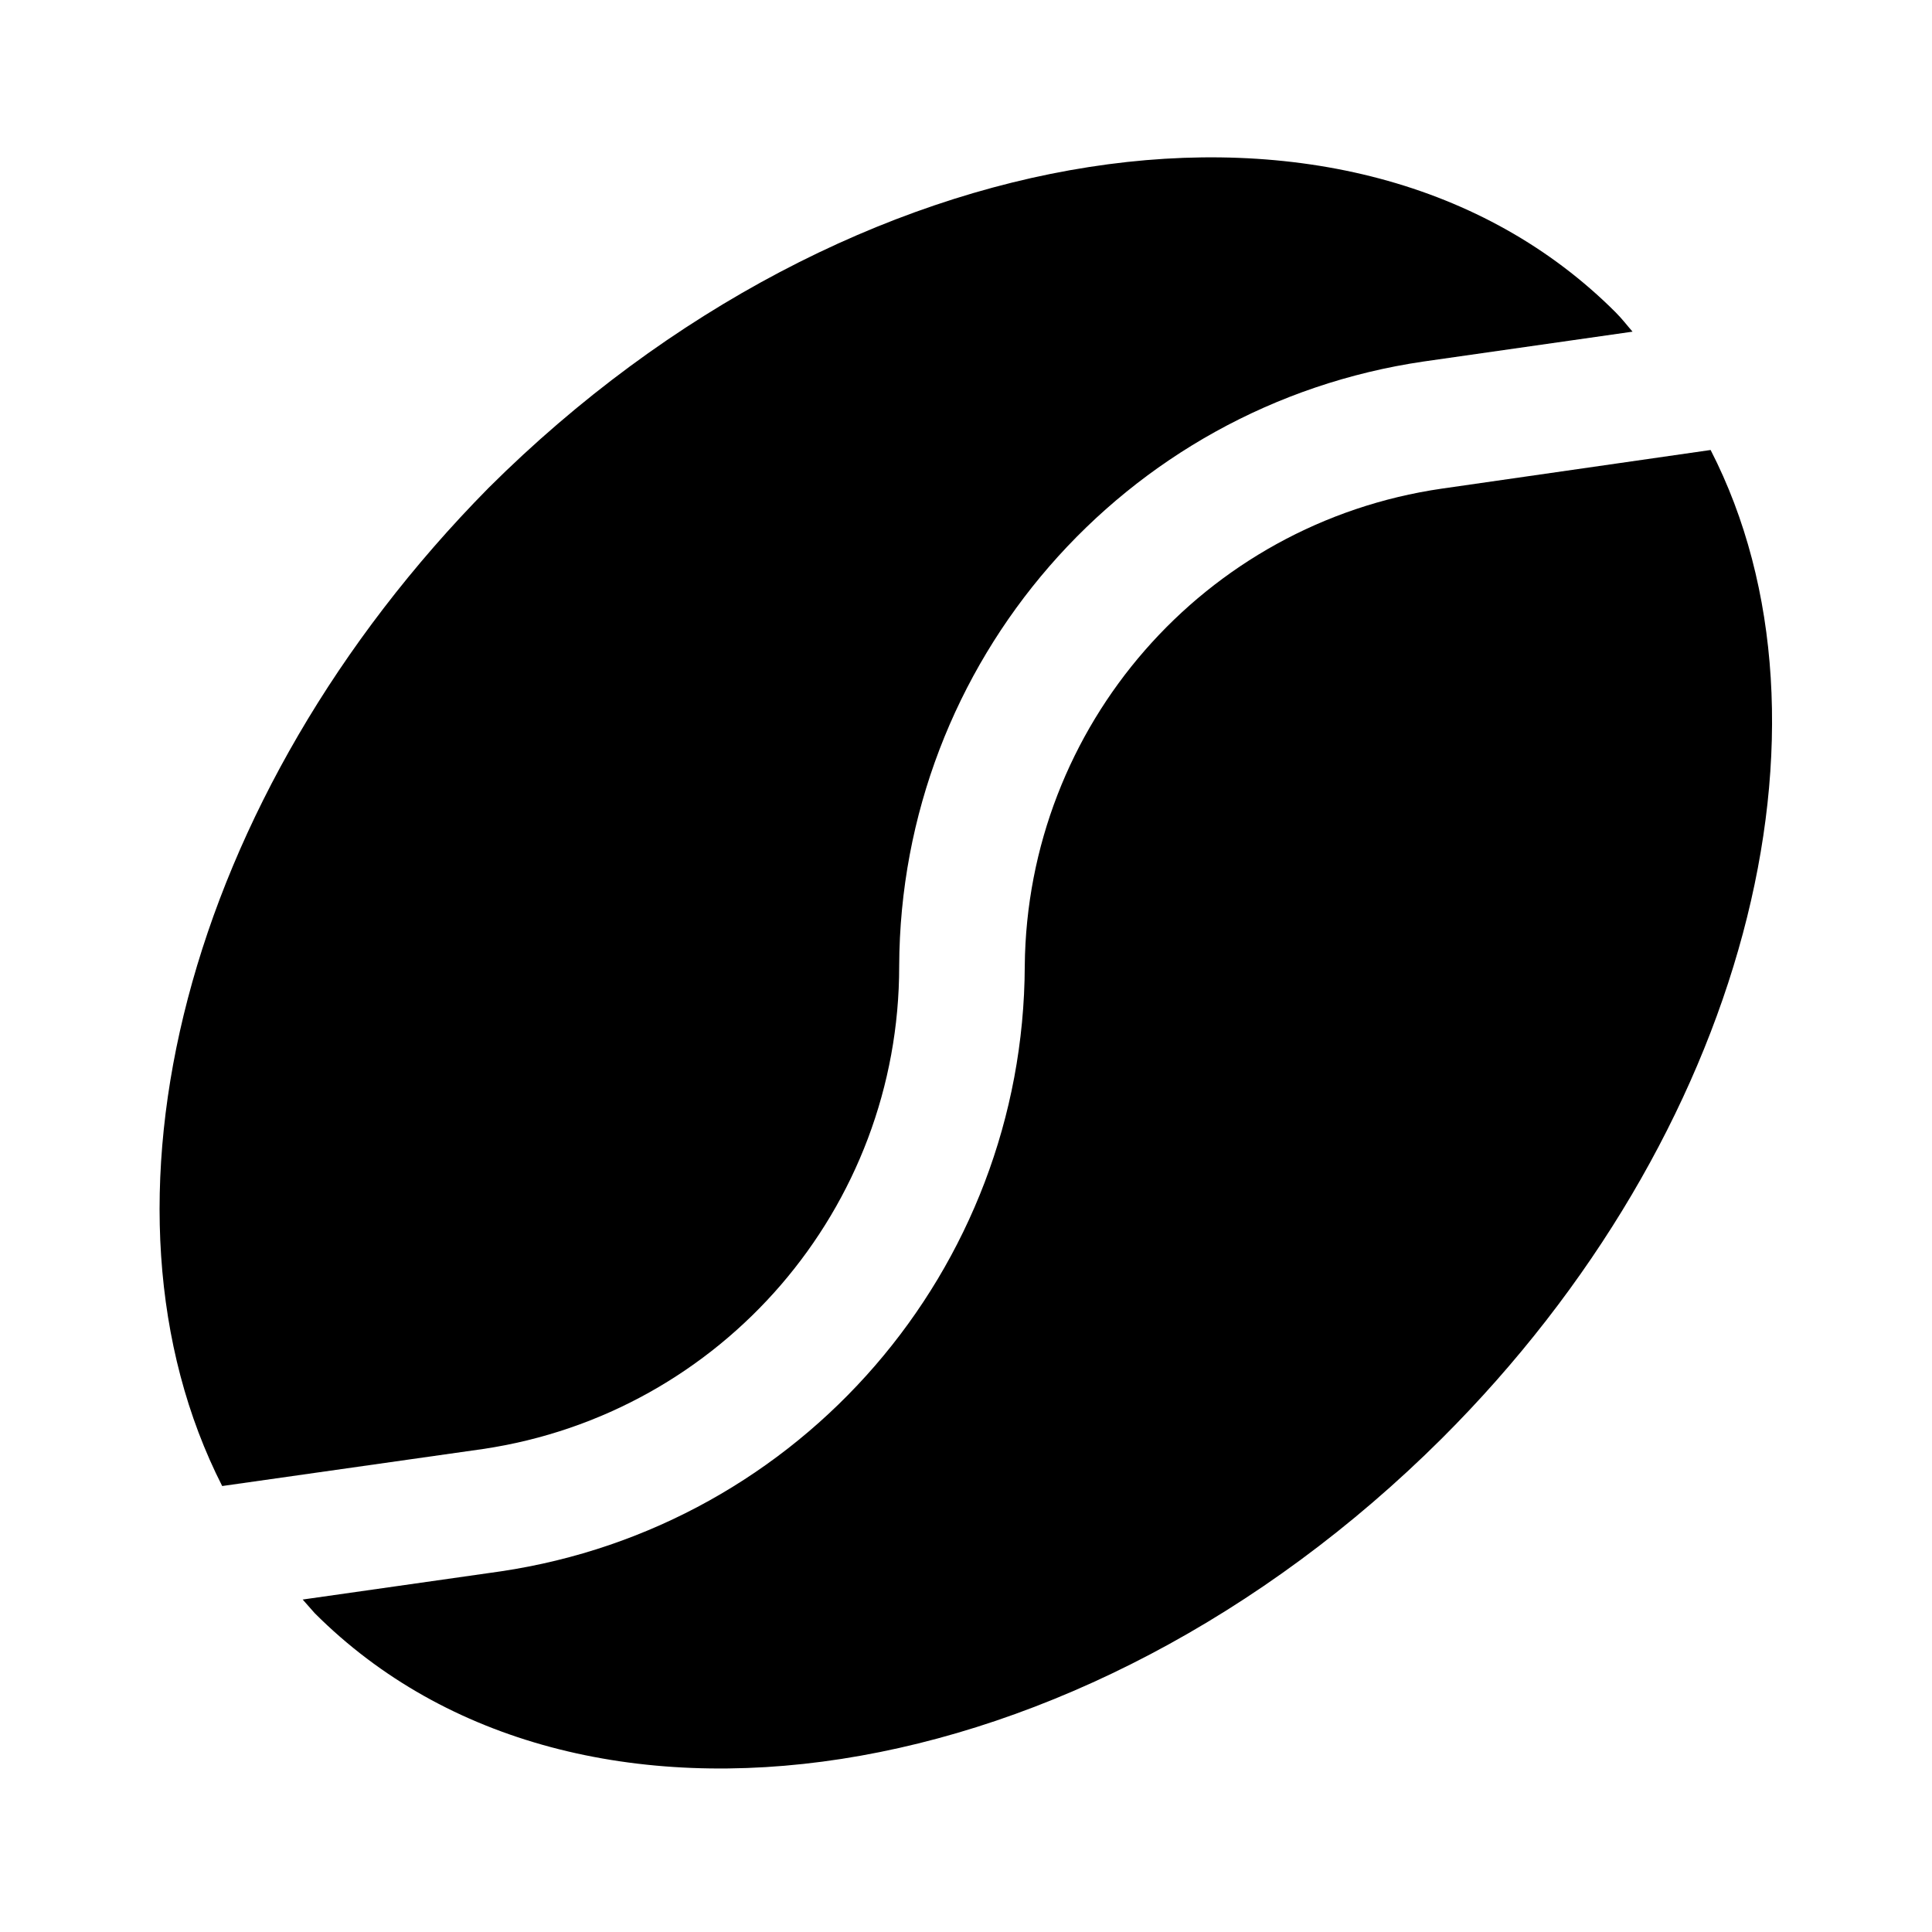
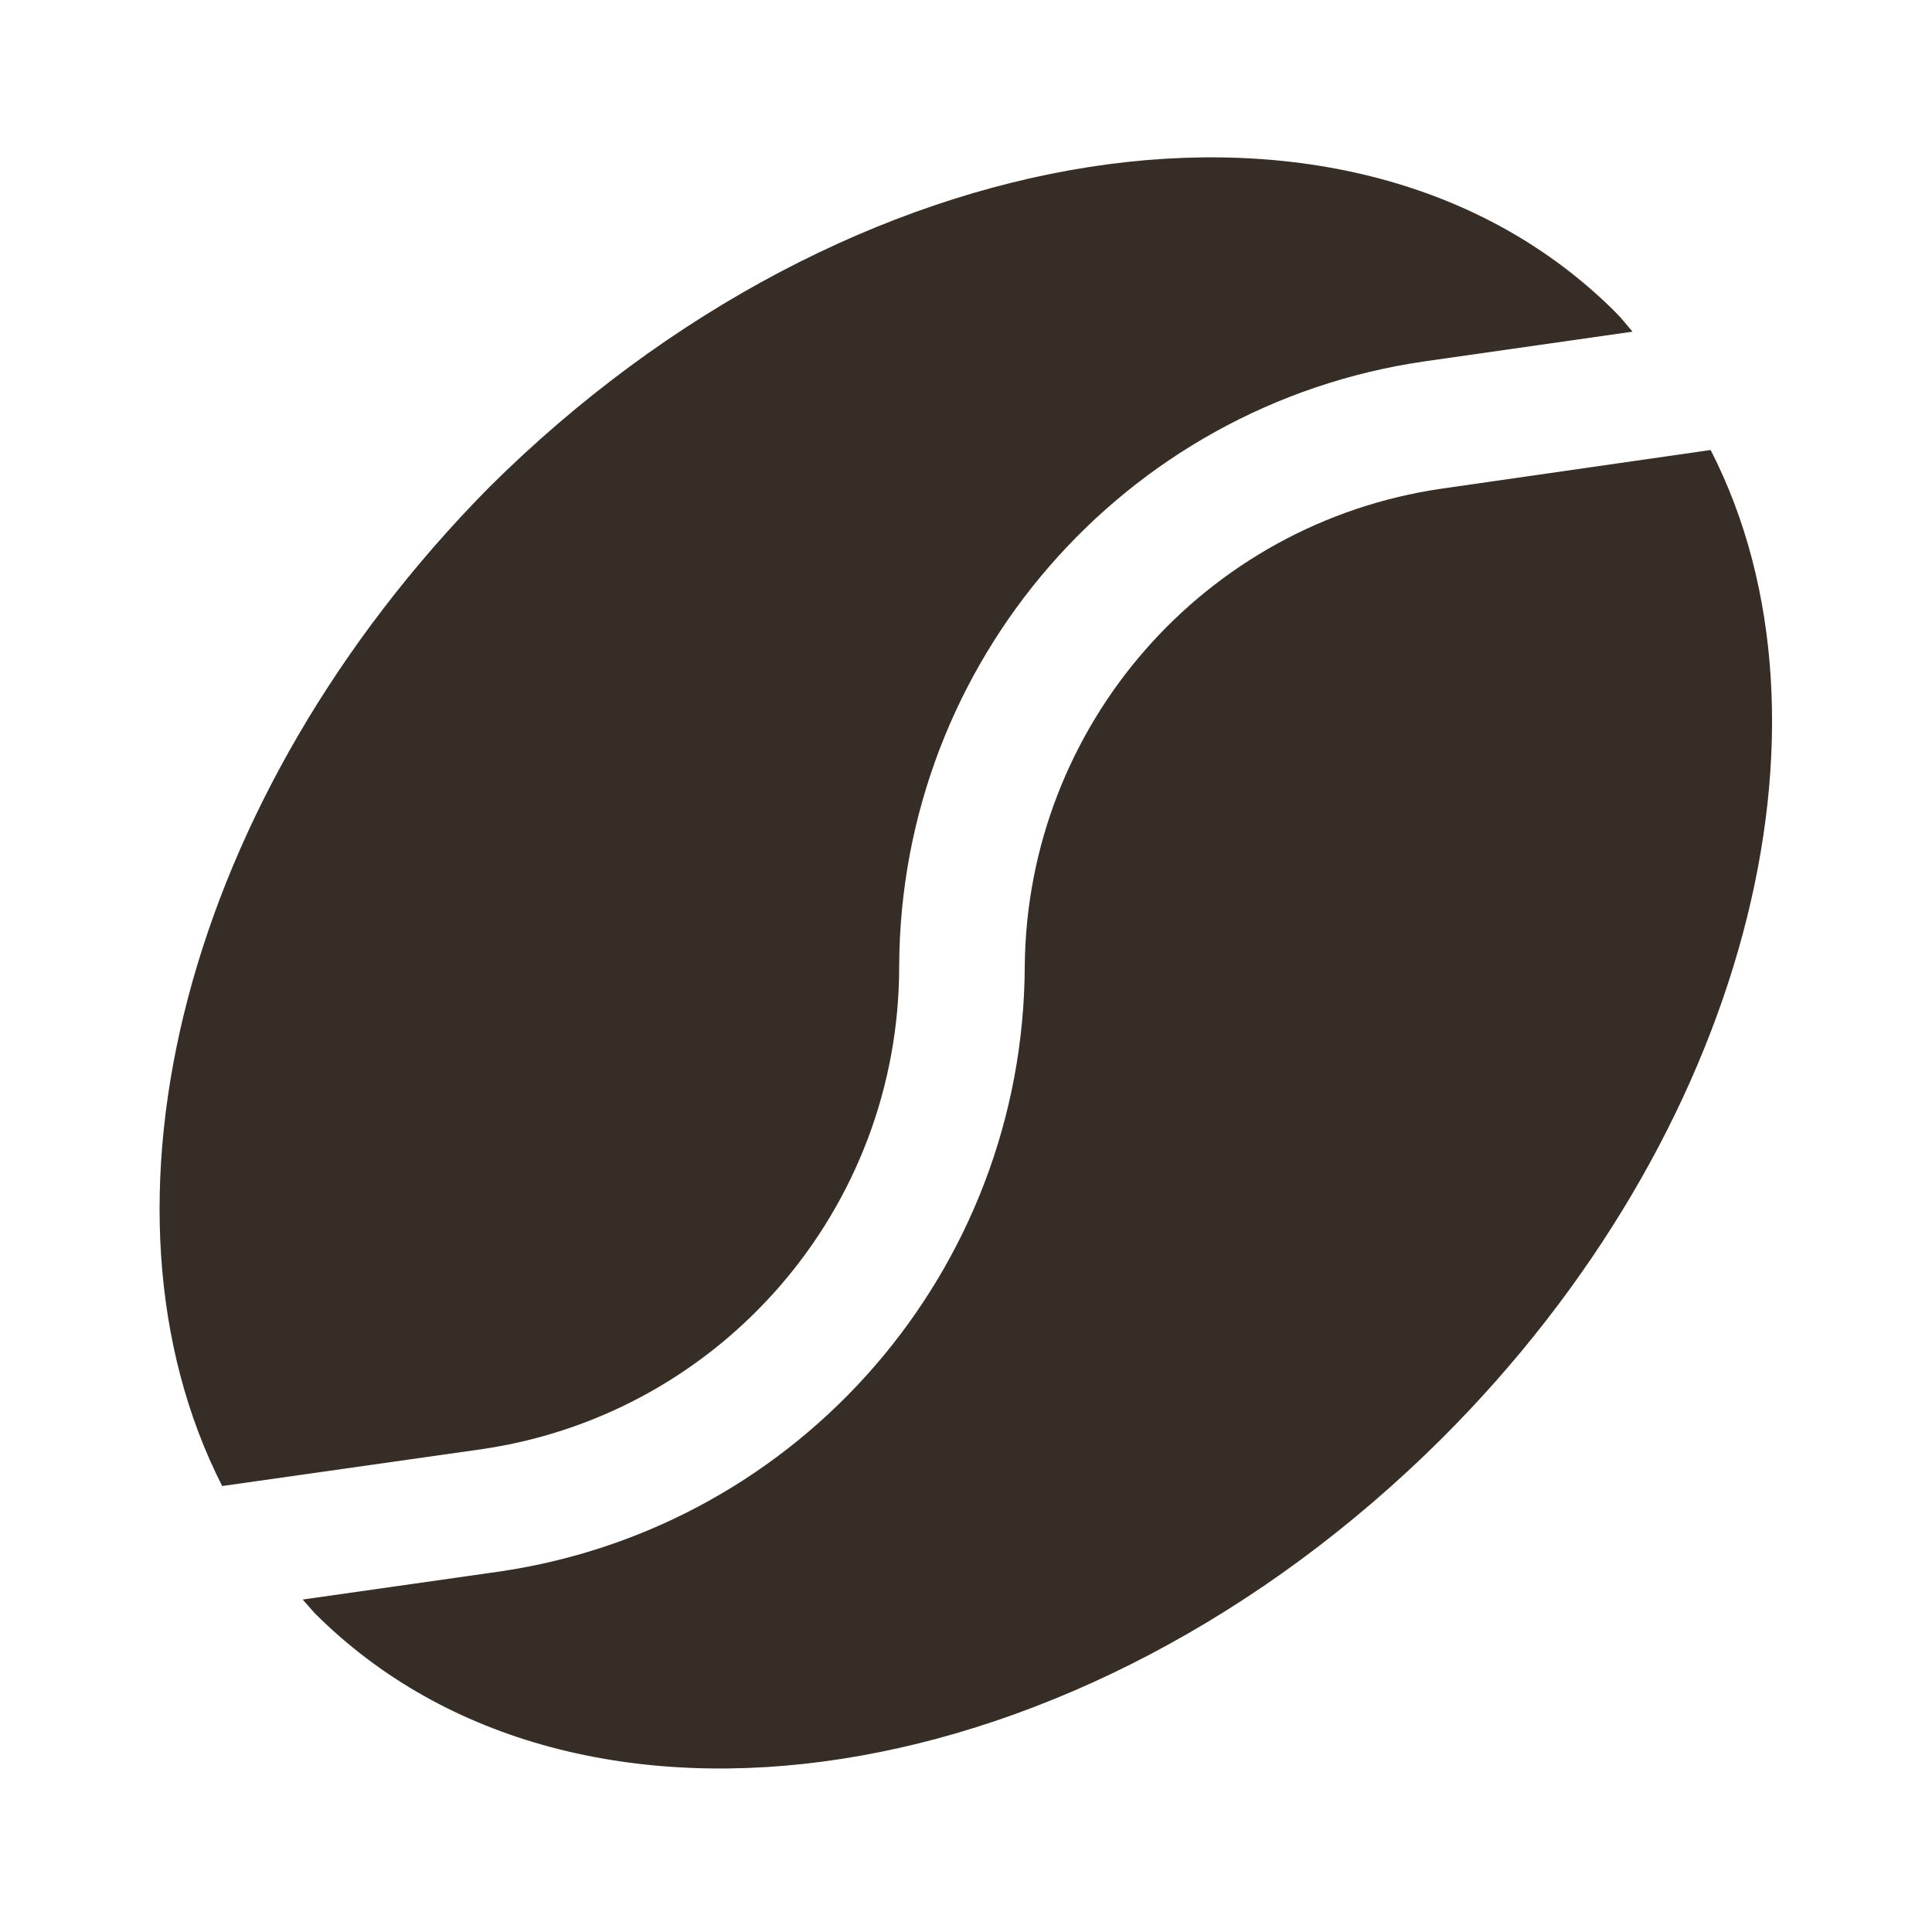
<svg xmlns="http://www.w3.org/2000/svg" width="1em" height="1em" viewBox="0 0 24 24">
-   <path fill="currentColor" d="M6 18a6.06 6.06 0 0 0 5.17-6a7.62 7.62 0 0 1 6.52-7.51l2.59-.37c-.07-.08-.13-.16-.21-.24c-3.26-3.26-9.52-2.28-14 2.18C2.28 9.9 1 15 2.76 18.46z" />
-   <path fill="currentColor" d="M12.73 12a7.63 7.63 0 0 1-6.51 7.52l-2.46.35l.15.17c3.26 3.26 9.52 2.29 14-2.17C21.68 14.11 23 9 21.25 5.59l-3.34.48A6.05 6.05 0 0 0 12.73 12" />
+   <path fill="#362d26" d="M6 18a6.06 6.06 0 0 0 5.17-6a7.62 7.62 0 0 1 6.52-7.51l2.59-.37c-.07-.08-.13-.16-.21-.24c-3.26-3.26-9.52-2.28-14 2.18C2.28 9.9 1 15 2.76 18.46z" />
+   <path fill="#362d26" d="M12.73 12a7.63 7.63 0 0 1-6.51 7.52l-2.46.35l.15.17c3.26 3.26 9.52 2.29 14-2.17C21.68 14.11 23 9 21.25 5.59l-3.34.48A6.05 6.05 0 0 0 12.73 12" />
</svg>
